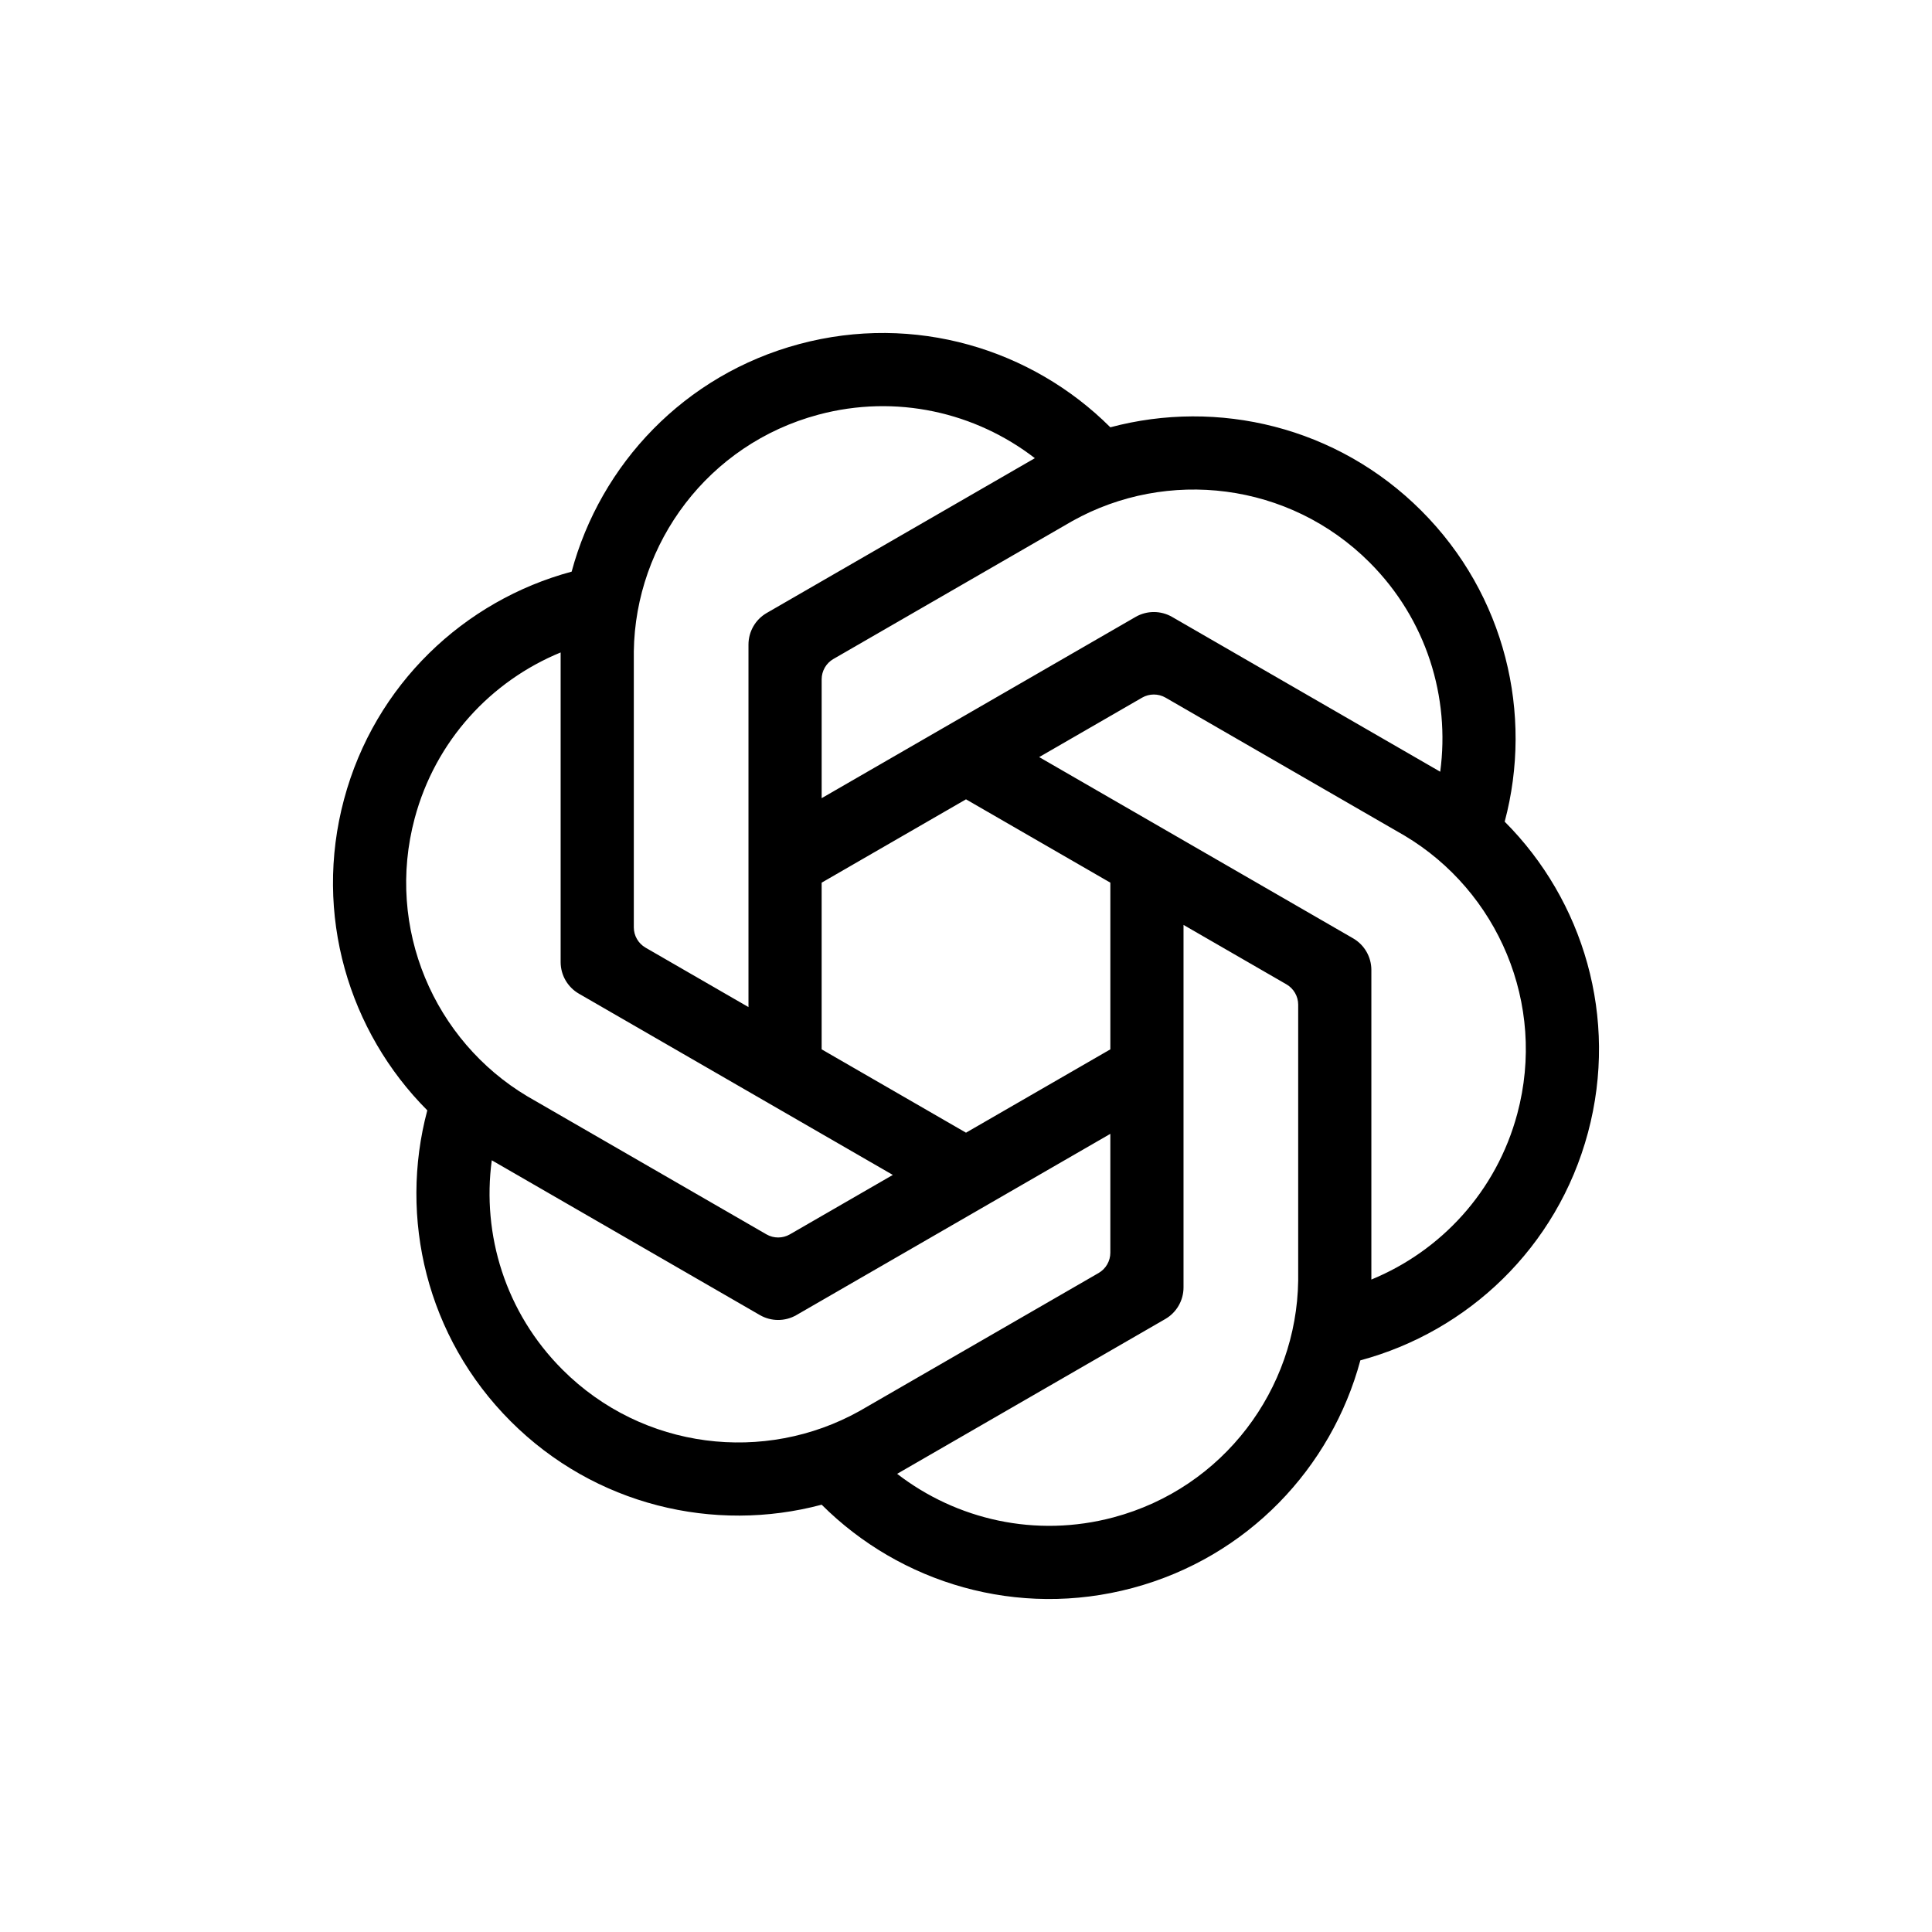
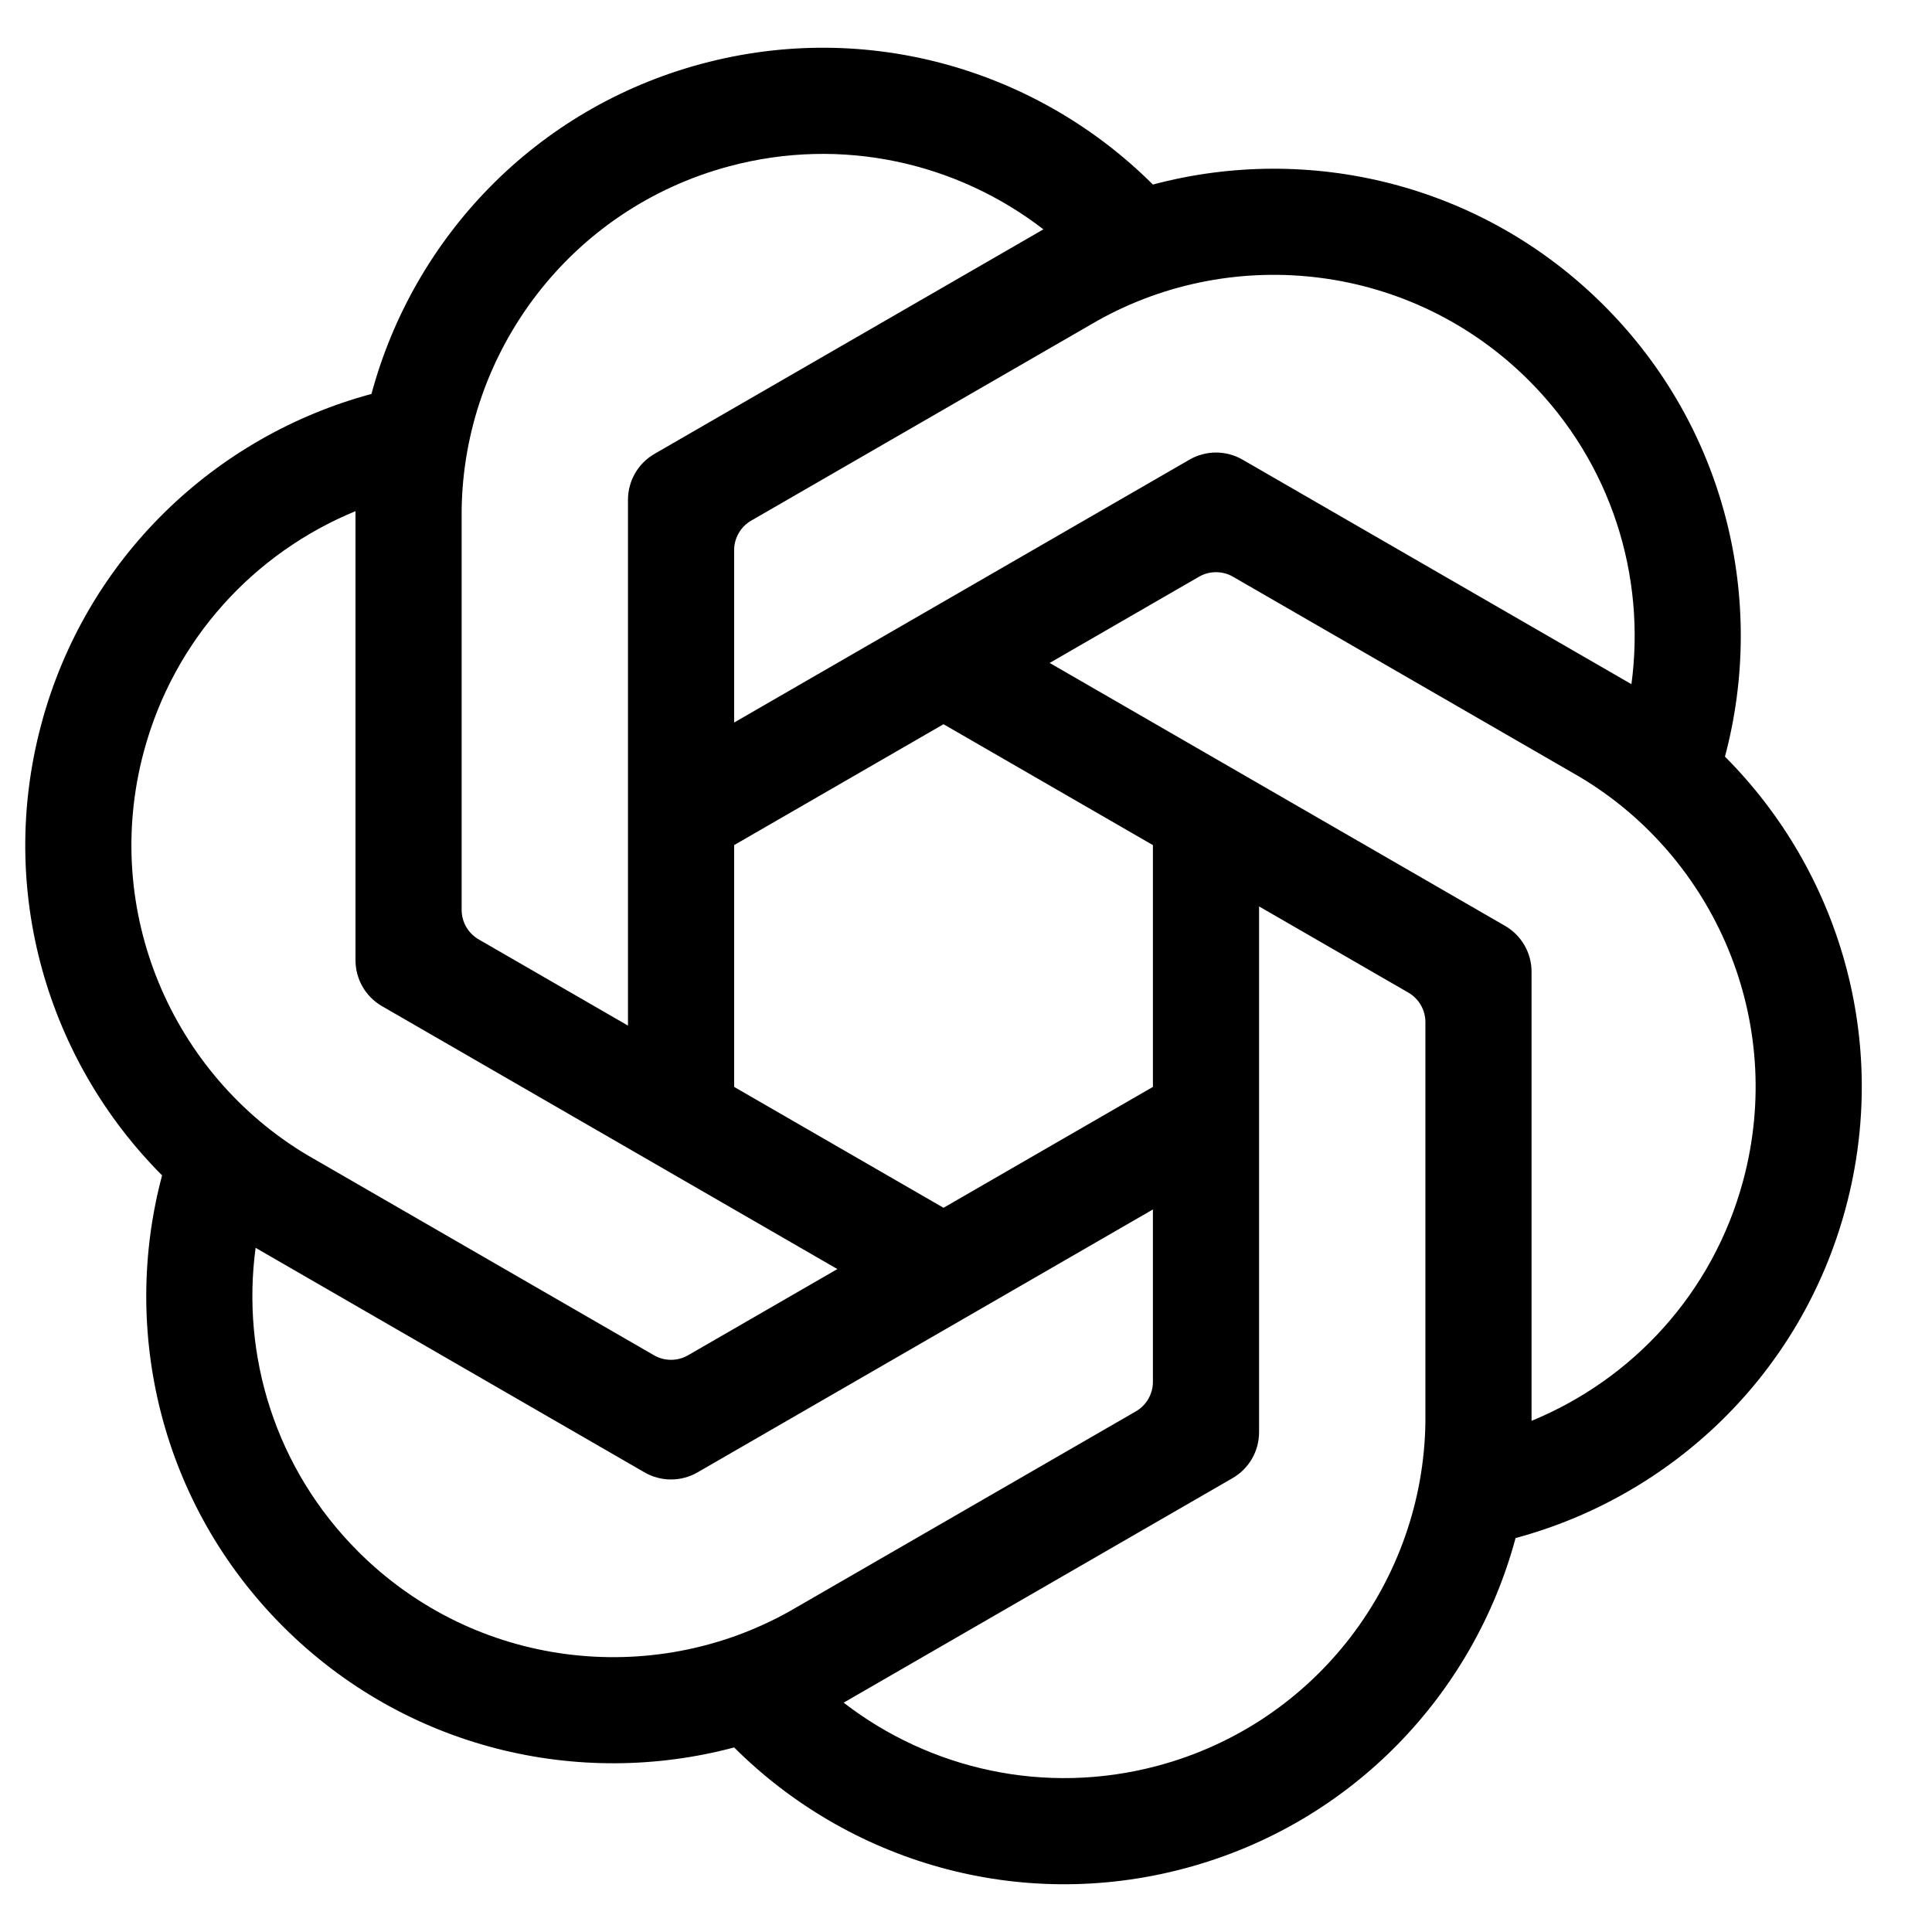
- <svg xmlns="http://www.w3.org/2000/svg" width="611" height="611" viewBox="0 0 611 611" fill="none">
+ <svg xmlns="http://www.w3.org/2000/svg" width="611" height="611" viewBox="99.8 94.9 421.2 421.2" fill="none">
  <path fill-rule="evenodd" clip-rule="evenodd" d="M252.794 108.802C289.191 99.048 326.265 110.305 351.148 135.135C385.113 126.072 422.85 134.862 449.492 161.505C476.136 188.149 484.925 225.888 475.862 259.85V259.854C500.696 284.735 511.95 321.81 502.198 358.207C492.447 394.602 464.161 421.084 430.215 430.217C421.083 464.162 394.603 492.448 358.206 502.199C321.812 511.951 284.734 500.693 259.852 475.864C225.887 484.927 188.15 476.137 161.507 449.495C134.864 422.851 126.073 385.111 135.136 351.149C110.304 326.266 99.05 289.192 108.801 252.795C118.552 216.4 146.84 189.918 180.784 180.785C189.917 146.841 216.396 118.553 252.794 108.802ZM374.292 407.145C374.292 411.271 372.092 415.086 368.517 417.148L283.723 466.102C302.487 480.585 327.555 486.459 352.217 479.852C386.997 470.532 410.068 439.312 410.555 405.006V317.717C410.555 315.08 409.125 312.621 406.843 311.303L374.292 292.509V407.145ZM251.868 415.897C248.296 417.959 243.893 417.959 240.317 415.897L155.526 366.942C152.366 390.436 159.811 415.08 177.866 433.136H177.863C203.325 458.594 241.896 462.962 271.85 446.232L347.449 402.586C349.735 401.268 351.148 398.8 351.148 396.163V358.579L251.868 415.897ZM368.602 220.628C366.319 219.309 363.474 219.318 361.191 220.637L328.641 239.431L427.921 296.749C431.496 298.811 433.697 302.627 433.697 306.752V404.661C455.622 395.654 473.244 376.881 479.851 352.218C489.169 317.442 473.668 281.85 444.201 264.274L368.602 220.628ZM177.303 206.34C155.377 215.348 137.756 234.122 131.148 258.783C121.832 293.561 137.331 329.153 166.799 346.727L242.398 390.373C244.68 391.692 247.525 391.684 249.807 390.366L282.357 371.572L183.078 314.253C179.504 312.189 177.303 308.375 177.303 304.251V206.34ZM259.849 279.145V331.858L305.5 358.213L351.15 331.858V279.145L305.5 252.789L259.849 279.145ZM327.276 144.9C308.512 130.418 283.445 124.543 258.782 131.15C224.002 140.471 200.931 171.691 200.445 205.995V293.286C200.445 295.923 201.875 298.381 204.158 299.7L236.707 318.493V203.856C236.707 199.731 238.909 195.916 242.483 193.853L327.276 144.9ZM433.137 177.867C407.675 152.407 369.103 148.038 339.149 164.769L263.55 208.415C261.265 209.734 259.852 212.202 259.852 214.838V252.423L359.132 195.105C362.703 193.041 367.108 193.041 370.682 195.105L455.473 244.06C458.635 220.567 451.189 195.922 433.135 177.867H433.137Z" fill="black" />
</svg>
